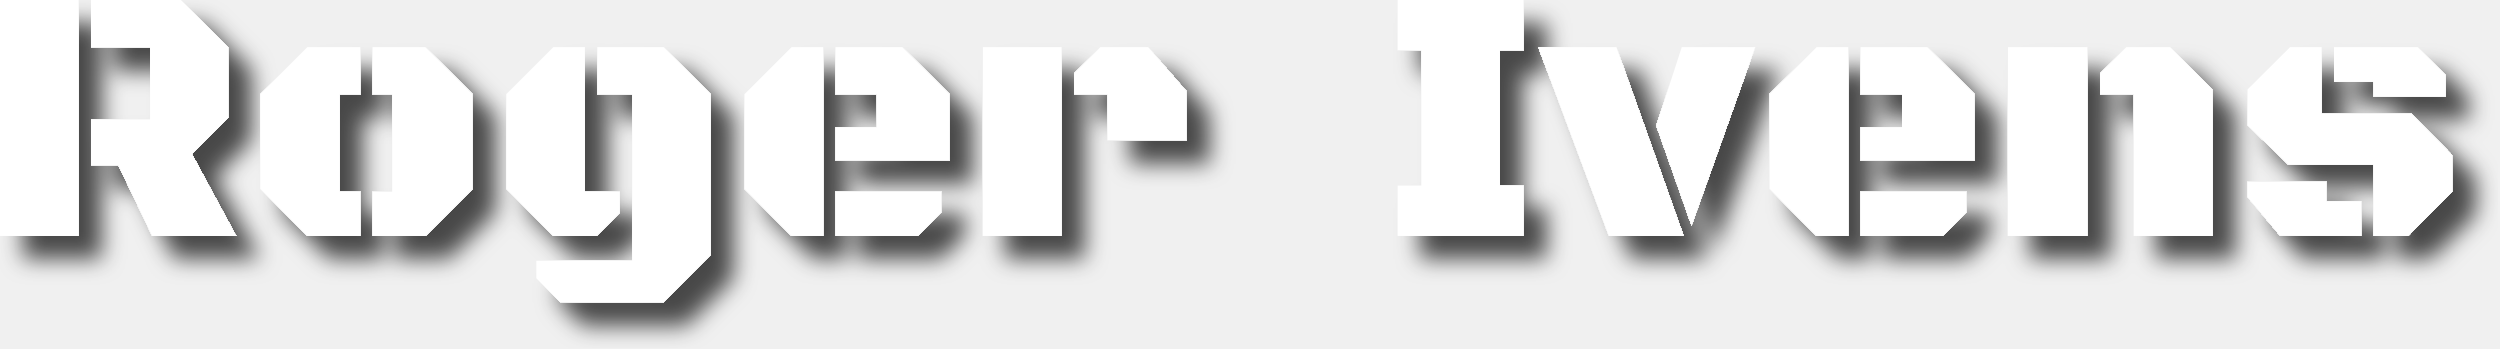
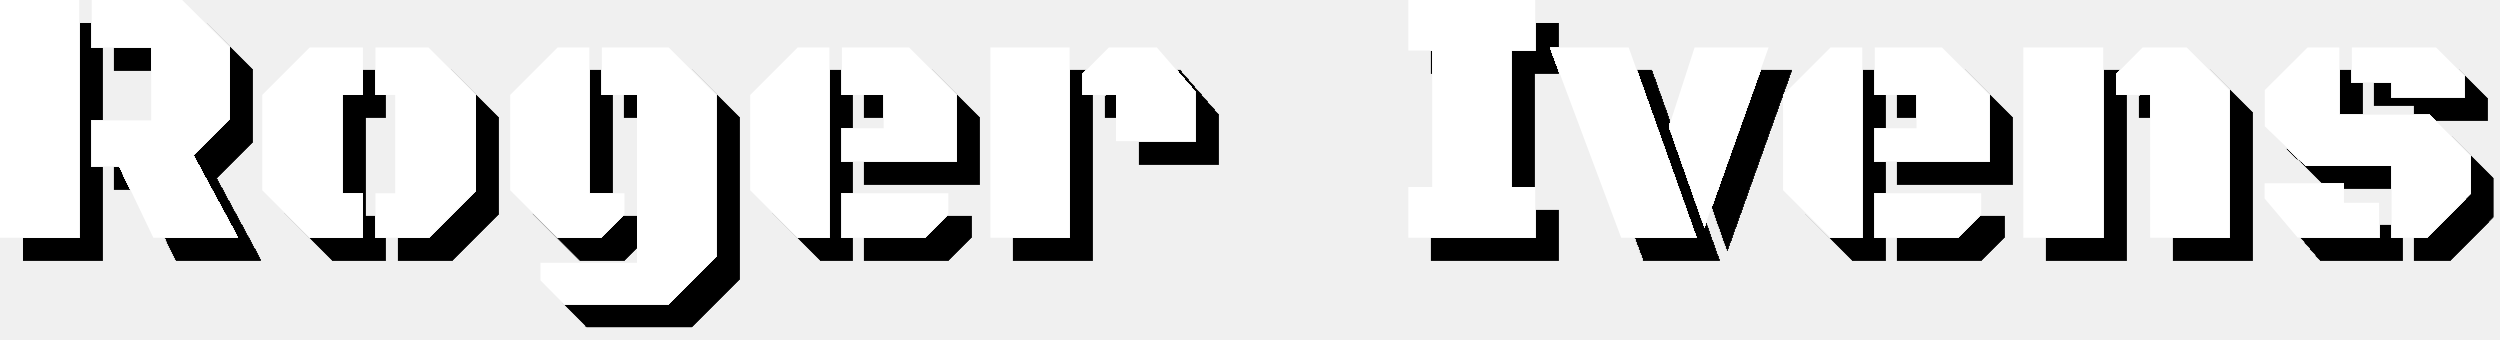
- <svg xmlns="http://www.w3.org/2000/svg" width="660" height="92" viewBox="0 0 660 92" fill="none">
+ <svg xmlns="http://www.w3.org/2000/svg" width="655" height="89" viewBox="0 0 655 89" fill="none">
  <g filter="url(#filter0_d_21_500)">
    <path d="M0 62.28V0H20.744V62.28H0ZM24.03 12.437V0H47.731L60.215 12.437V31.117L50.641 40.691L31.257 43.601H24.03V31.539H39.611V12.437H24.03ZM62.327 62.28H40.175L31.257 43.601L50.641 40.691L62.327 62.28Z" fill="white" />
    <path d="M124.701 49.843L112.264 62.28H98.372V50.641H103.534V24.875H98.372V12.437H112.264L124.701 24.875V49.843ZM89.689 50.641H95.086V62.28H81.147L68.71 49.843V24.875L81.147 12.437H95.086V24.875H89.689V50.641Z" fill="white" />
    <path d="M166.894 24.875H157.695V12.437H175.201L187.638 24.875V67.208L175.201 79.739H147.839L141.597 73.45V68.851H166.894V24.875ZM163.608 50.641V56.132L157.413 62.28H146.102L133.665 49.843V24.875L146.102 12.437H154.41V50.641H163.608Z" fill="white" />
    <path d="M217.3 62.28H208.993L196.555 49.843V24.875L208.993 12.437H217.3V62.28ZM220.585 42.287V33.604H231.52V24.875H220.585V12.437H238.185L250.622 24.875V42.287H220.585ZM220.585 62.28V50.641H248.463V56.038L242.268 62.28H220.585Z" fill="white" />
    <path d="M292.393 24.875H283.569V19.43L290.515 12.437H303.093L313.184 24.077V36.983H292.393V24.875ZM259.493 62.28V12.437H280.237V62.28H259.493Z" fill="white" />
    <path d="M368.987 48.998H375.229V13.235H368.987V0H402.216V13.235H395.974V48.998H402.216V62.28H368.987V48.998Z" fill="white" />
    <path d="M406.111 12.437H426.715L444.455 62.28H424.744L406.111 12.437ZM446.567 59.511L437.275 33.135L443.986 12.437H463.369L446.567 59.511Z" fill="white" />
    <path d="M487.915 62.28H479.608L467.171 49.843V24.875L479.608 12.437H487.915V62.28ZM491.201 42.287V33.604H502.136V24.875H491.201V12.437H508.801L521.238 24.875V42.287H491.201ZM491.201 62.28V50.641H519.079V56.038L512.884 62.28H491.201Z" fill="white" />
    <path d="M530.108 62.28V12.437H551.04V62.28H530.108ZM563.337 24.875H554.419V19.43L561.366 12.437H572.911L584.128 23.654V62.28H563.337V24.875Z" fill="white" />
    <path d="M604.591 12.437H612.898V30.037H636.552L647.347 40.926V50.641L635.754 62.28H626.602V43.46H604.168L593.374 33.088V23.607L604.591 12.437ZM614.118 53.128H623.317V62.28L601.963 62.233L593.327 52.002V48.013H614.118V53.128ZM626.602 21.589H616.183V12.437H638.242L645.657 19.853V25.485H626.602V21.589Z" fill="white" />
  </g>
  <defs>
-     <filter id="filter0_d_21_500" x="0" y="0" width="659.347" height="91.739" filterUnits="userSpaceOnUse" color-interpolation-filters="sRGB">
+     <filter id="filter0_d_21_500" x="0" y="0" width="653.347" height="85.739" filterUnits="userSpaceOnUse" color-interpolation-filters="sRGB">
      <feFlood flood-opacity="0" result="BackgroundImageFix" />
      <feColorMatrix in="SourceAlpha" type="matrix" values="0 0 0 0 0 0 0 0 0 0 0 0 0 0 0 0 0 0 127 0" result="hardAlpha" />
      <feOffset dx="6" dy="6" />
-       <feGaussianBlur stdDeviation="3" />
      <feComposite in2="hardAlpha" operator="out" />
-       <feColorMatrix type="matrix" values="0 0 0 0 0 0 0 0 0 0 0 0 0 0 0 0 0 0 0.7 0" />
+       <feColorMatrix type="matrix" values="0 0 0 0 0 0 0 0 0 0 0 0 0 0 0 0 0 0 1 0" />
      <feBlend mode="normal" in2="BackgroundImageFix" result="effect1_dropShadow_21_500" />
      <feBlend mode="normal" in="SourceGraphic" in2="effect1_dropShadow_21_500" result="shape" />
    </filter>
  </defs>
</svg>
